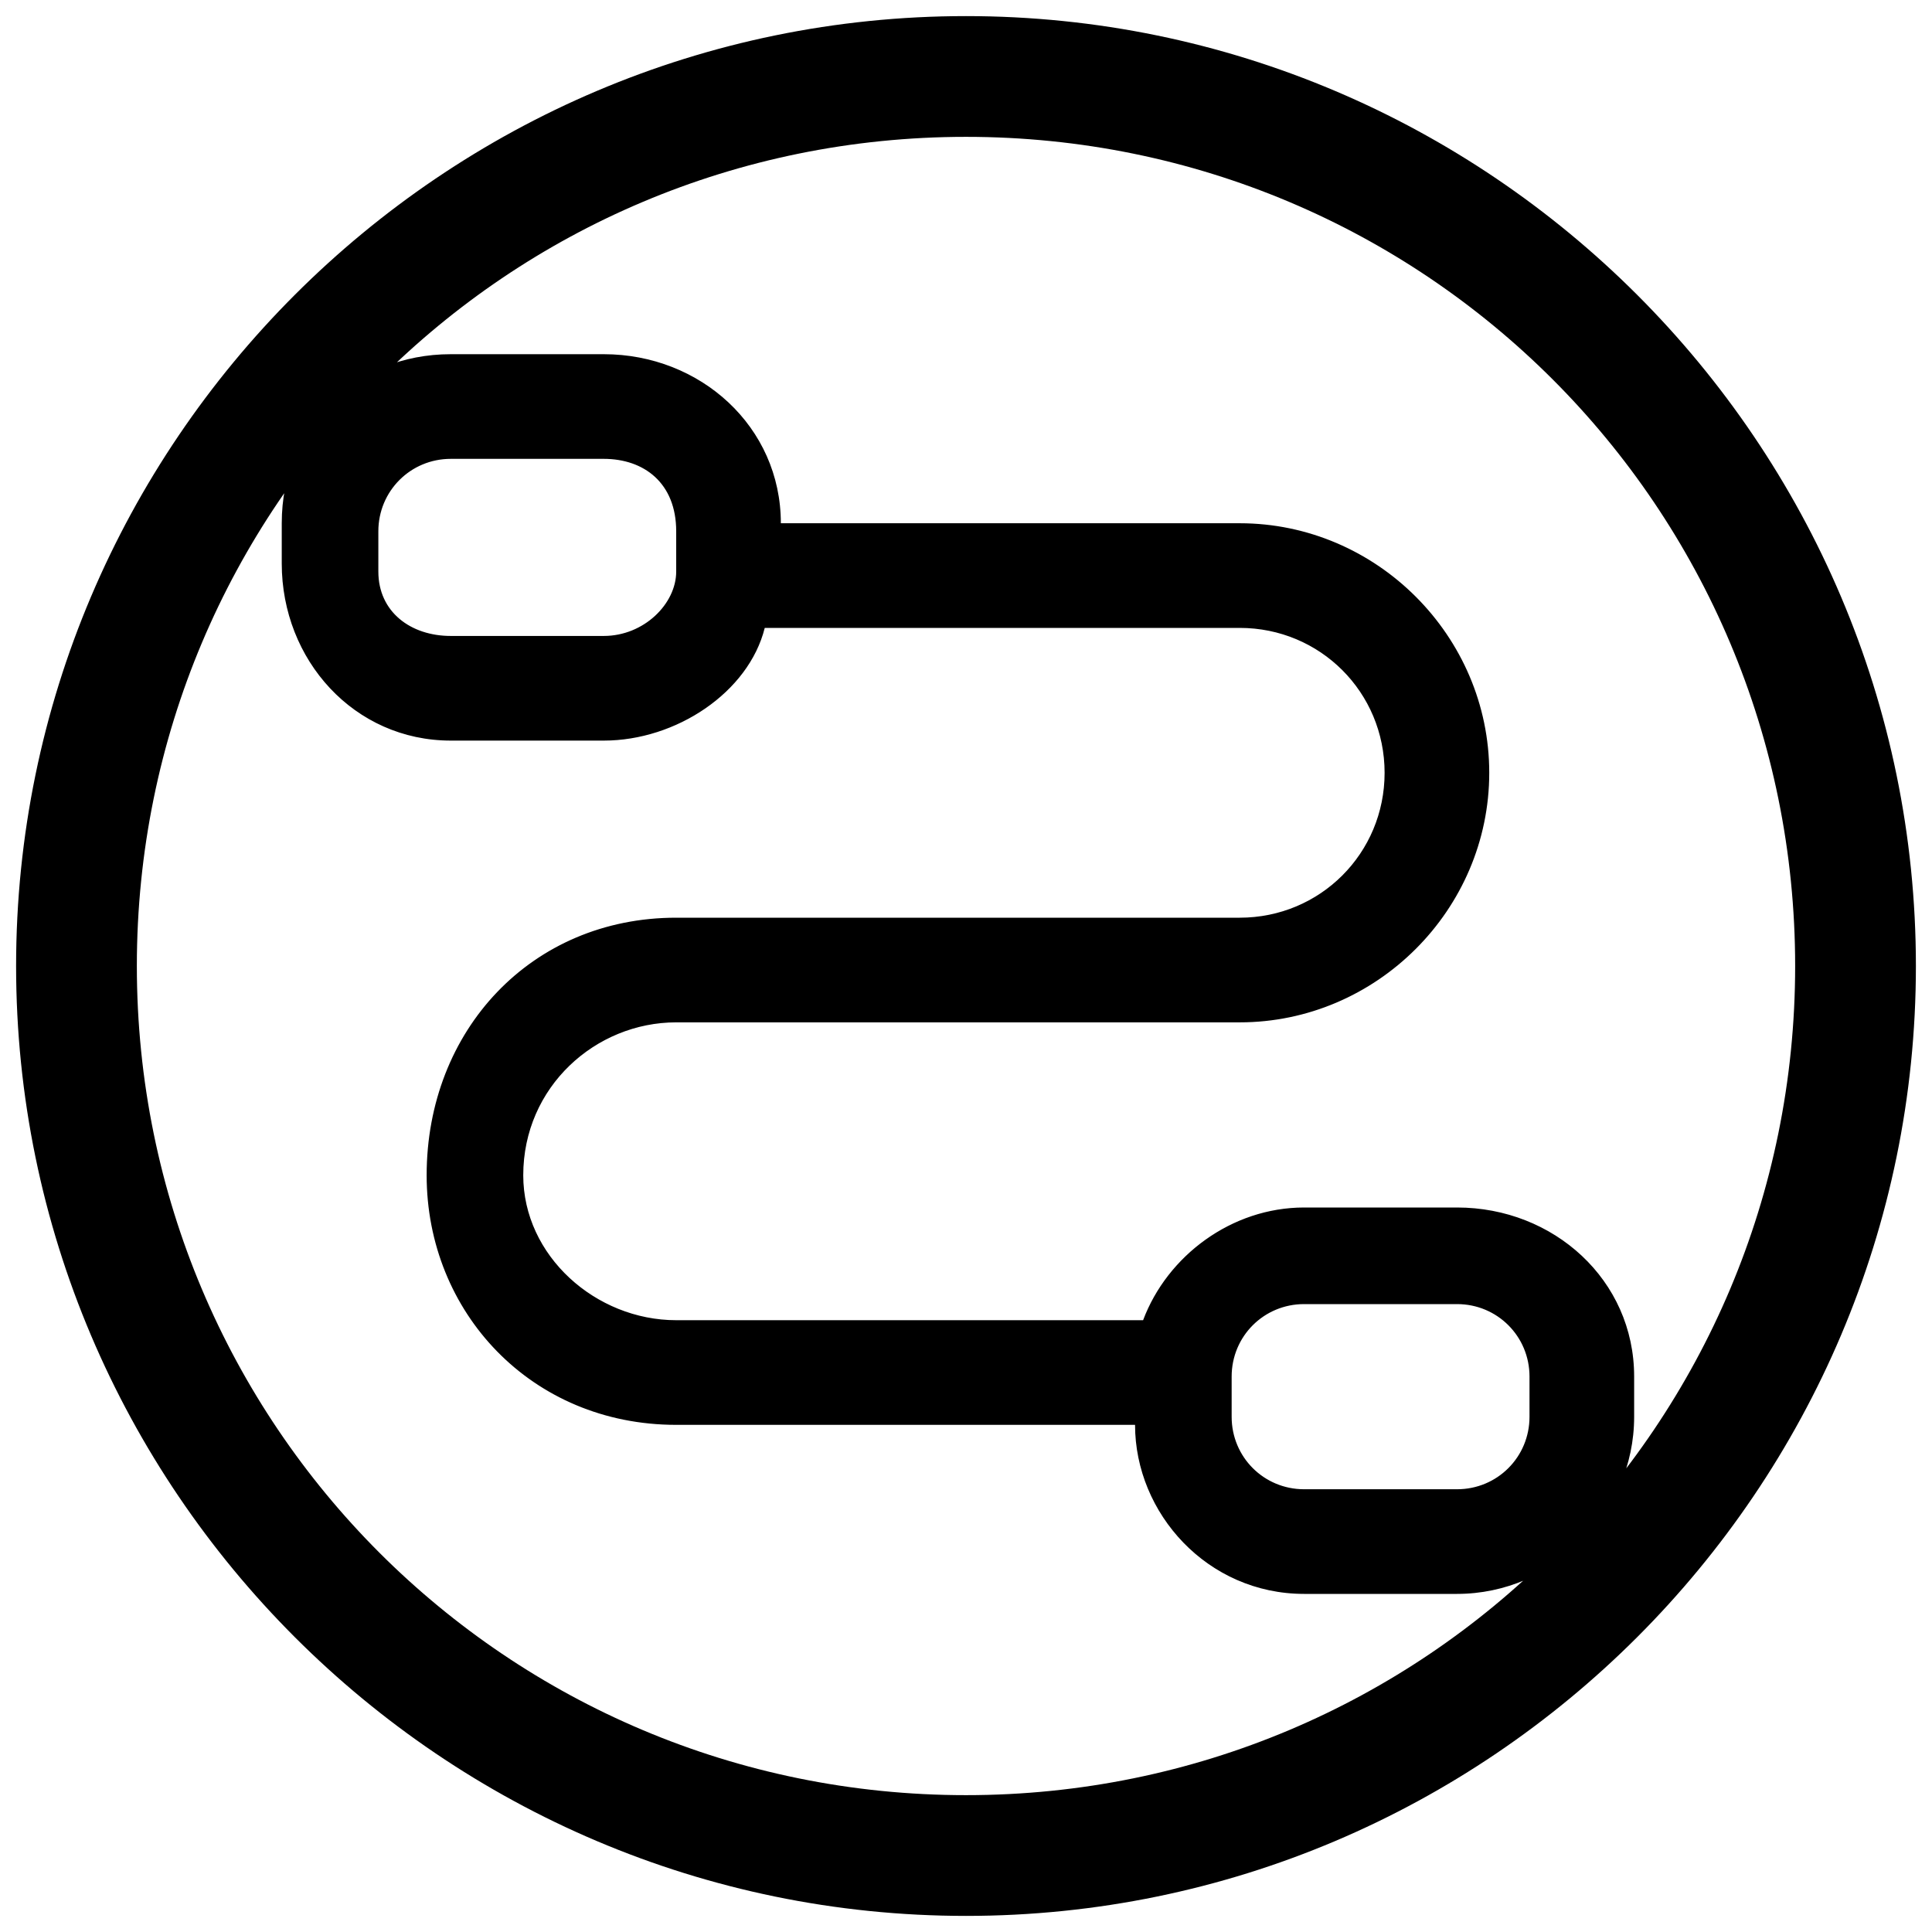
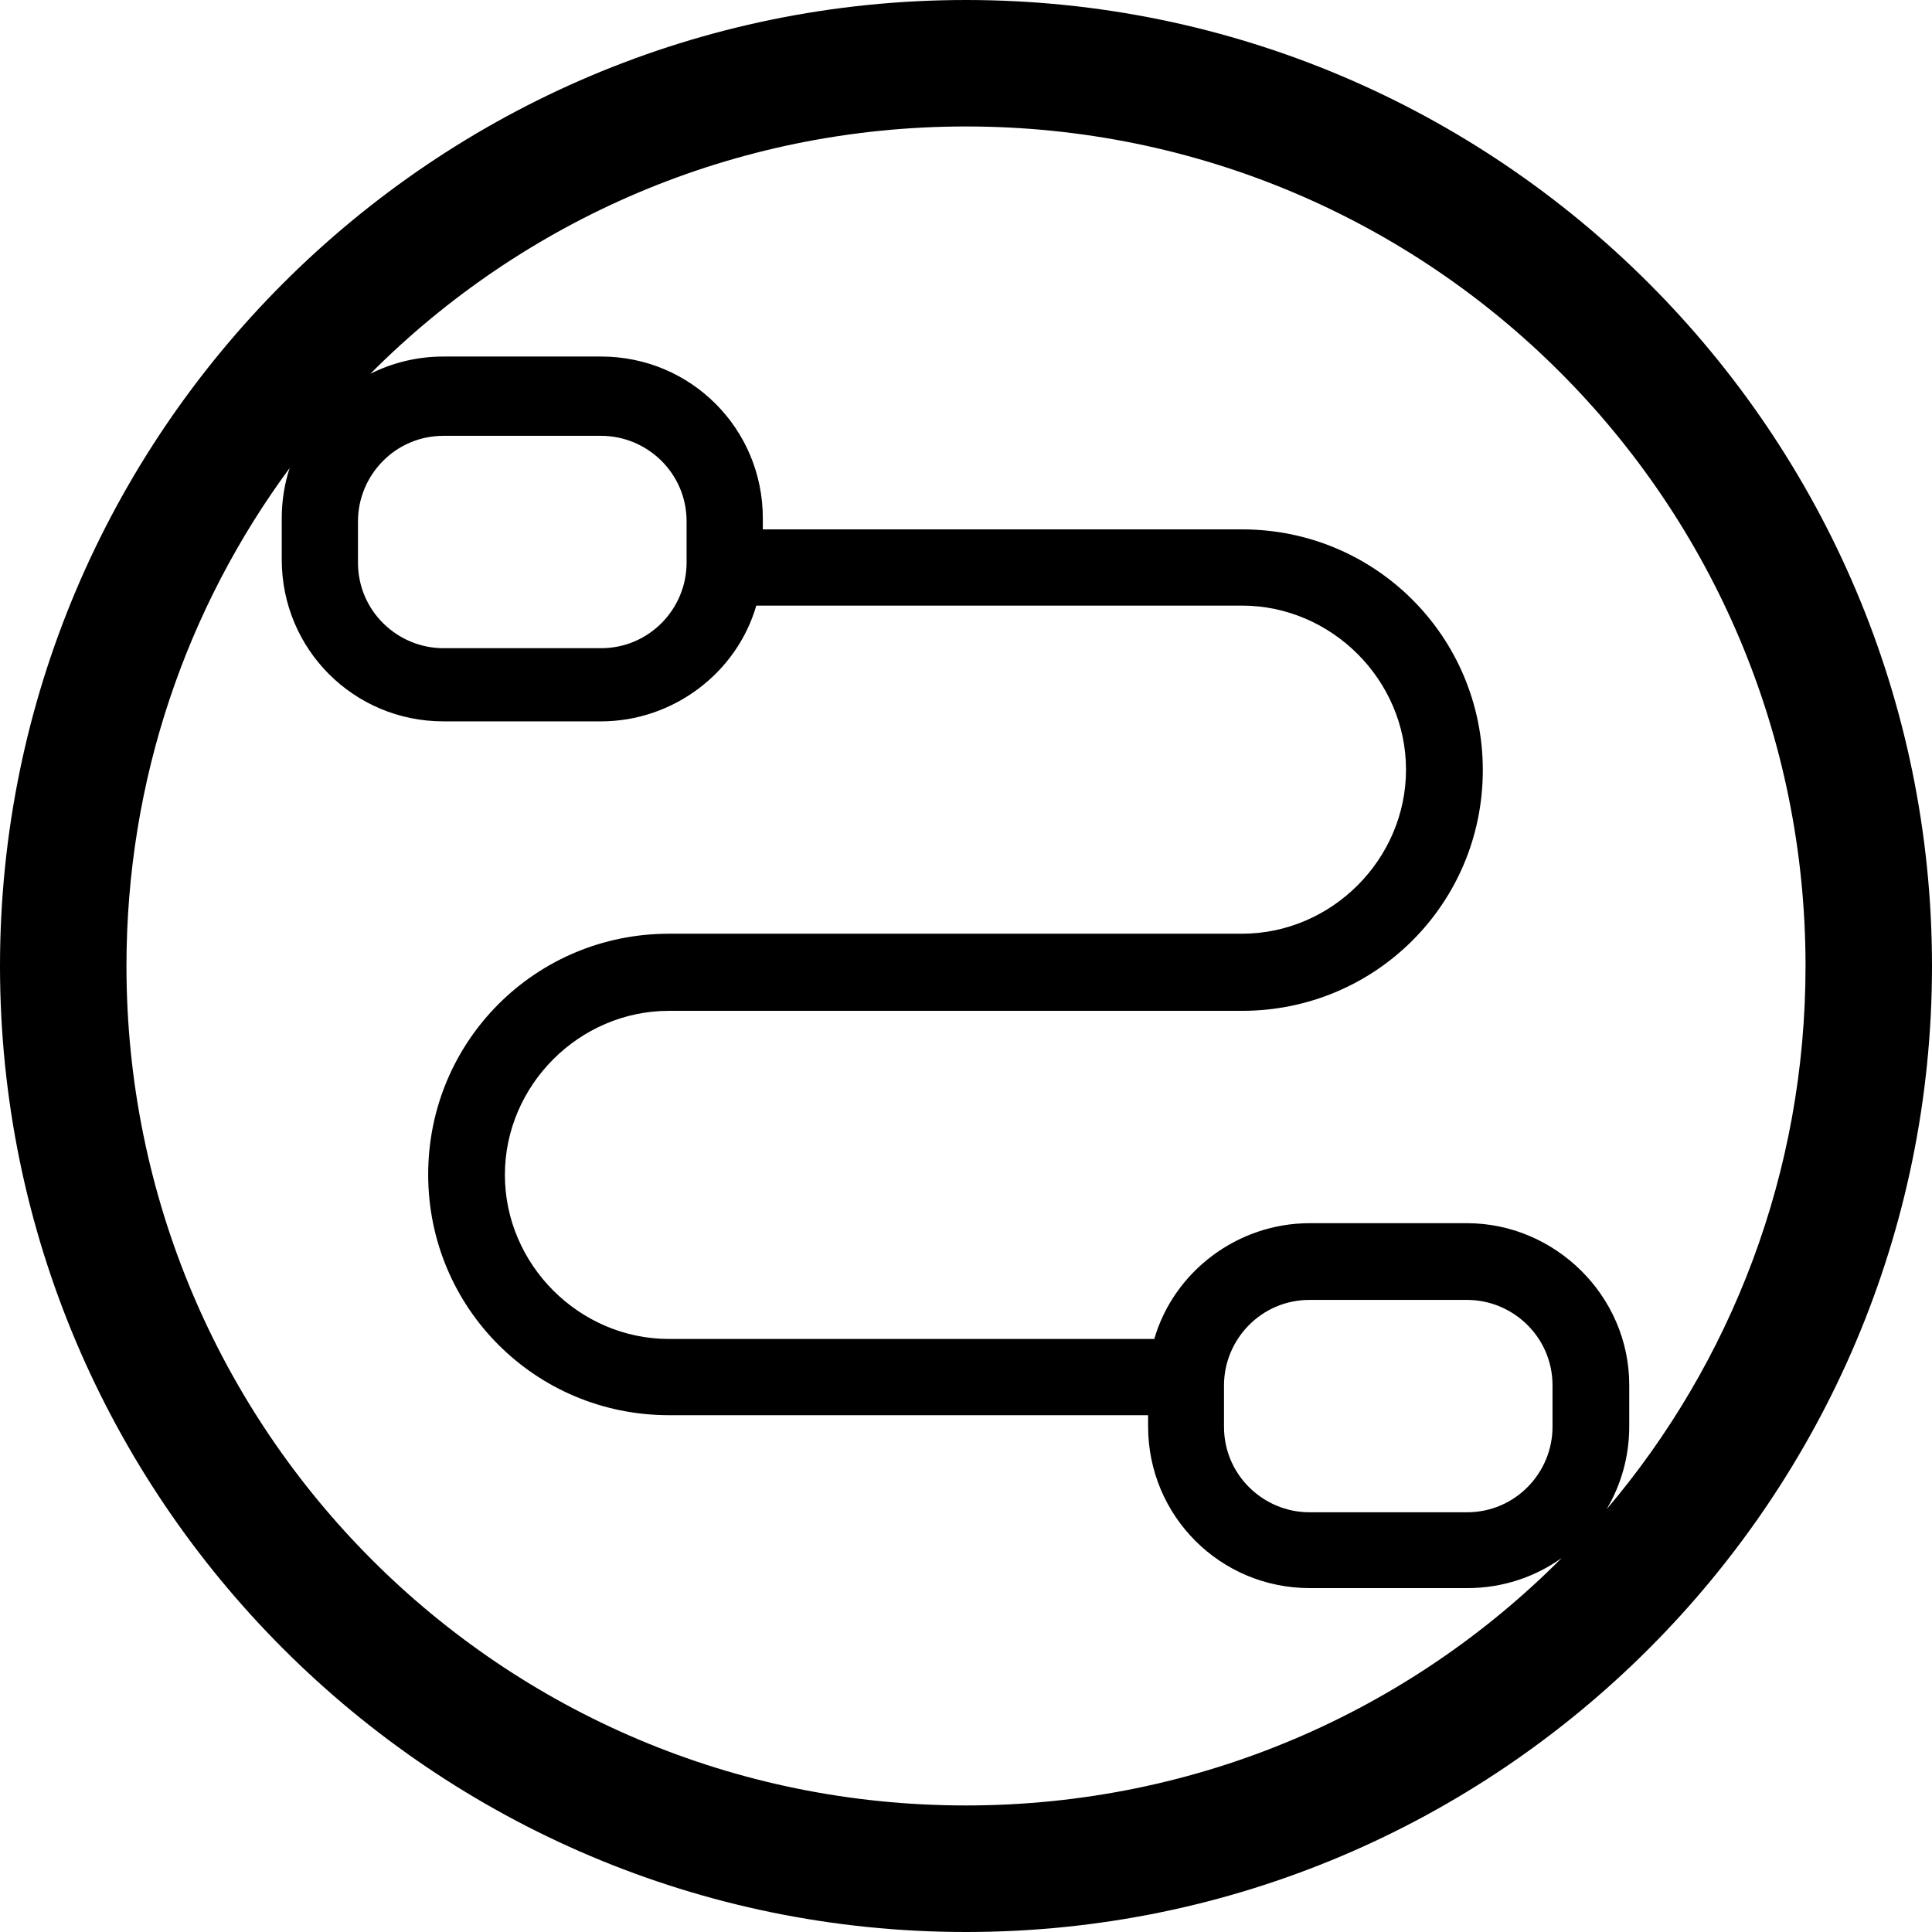
<svg xmlns="http://www.w3.org/2000/svg" version="1.2" viewBox="0 0 24 24" width="24" height="24">
  <style />
-   <path d="m12 0.2c-6.5 0-11.8 5.3-11.8 11.8 0 6.5 5.3 11.8 11.8 11.8 6.5 0 11.8-5.3 11.8-11.8 0-6.5-5.3-11.8-11.8-11.8zm0 1.5c5.7 0 10.3 4.6 10.3 10.3 0 5.7-4.6 10.3-10.3 10.3-5.7 0-10.3-4.6-10.3-10.3 0-5.7 4.6-10.3 10.3-10.3zm-6.4 2.7c-1.2 0-2.1 0.9-2.1 2.1v0.5c0 1.2 0.9 2.2 2.1 2.2h1.9c0.9 0 1.8-0.6 2-1.4h5.9c1 0 1.8 0.8 1.8 1.8 0 1-0.8 1.8-1.8 1.8h-7c-1.8 0-3.1 1.4-3.1 3.2 0 1.7 1.3 3.1 3.1 3.1h5.7c0 1.1 0.9 2.1 2.1 2.1h1.9c1.2 0 2.2-1 2.2-2.2v-0.5c0-1.2-1-2.1-2.2-2.1h-1.9c-0.9 0-1.7 0.6-2 1.4h-5.8c-1 0-1.9-0.8-1.9-1.8 0-1.1 0.9-1.9 1.9-1.9h7c1.7 0 3.1-1.4 3.1-3.1 0-1.7-1.4-3.1-3.1-3.1h-5.7c0-1.2-1-2.1-2.2-2.1zm12.6 10.7h-2c-0.9 0-1.6 0.6-1.9 1.5h-5.9c-1.1 0-2-0.9-2-2 0-1.1 0.9-2.1 2-2.1h7c1.6 0 2.9-1.3 2.9-2.9 0-1.6-1.3-2.9-2.9-2.9h-5.9v-0.2c0-1.1-0.8-2-1.9-2h-2c-1.1 0-1.9 0.9-1.9 2v0.5c0 1.1 0.8 2 1.9 2h2c0.8 0 1.6-0.6 1.9-1.4h5.9c1.1 0 2 0.9 2 2 0 1.1-0.9 2-2 2h-7c-1.6 0-2.9 1.3-2.9 3 0 1.6 1.3 2.9 2.9 2.9h5.9v0.1c0 1.1 0.8 2 1.9 2h2c1.1 0 1.9-0.9 1.9-2v-0.5c0-1.1-0.9-2-1.9-2zm-12.6-10.4h2c1 0 1.8 0.8 1.8 1.8v0.3h6c1.5 0 2.8 1.3 2.8 2.8 0 1.5-1.3 2.8-2.8 2.8h-7c-1.2 0-2.2 1-2.2 2.2 0 1.1 1 2.1 2.2 2.1h6.1v-0.1c0.2-0.7 0.9-1.3 1.7-1.3h2c0.9 0 1.8 0.8 1.8 1.8v0.5c0 1-0.8 1.8-1.8 1.8h-2c-1 0-1.8-0.8-1.8-1.8v-0.3h-6c-1.5 0-2.8-1.2-2.8-2.7 0-1.6 1.3-2.8 2.8-2.8h7c1.2 0 2.2-1 2.2-2.2 0-1.2-1-2.2-2.2-2.2h-6.1v0.1c-0.2 0.8-0.9 1.3-1.7 1.3h-2c-1 0-1.8-0.8-1.8-1.8v-0.5c0-1 0.8-1.8 1.8-1.8zm10.6 11.2c-0.7 0-1.2 0.6-1.2 1.2v0.5c0 0.7 0.6 1.2 1.2 1.2h2c0.6 0 1.2-0.5 1.2-1.2v-0.5c0-0.7-0.6-1.2-1.2-1.2zm-10.6-10.5c-0.7 0-1.2 0.5-1.2 1.2v0.5c0 0.6 0.5 1.2 1.2 1.2h1.9c0.7 0 1.2-0.6 1.2-1.2v-0.5c0-0.7-0.6-1.2-1.2-1.2zm3 1.7c0 0.5-0.5 1-1.1 1h-1.9c-0.6 0-1.1-0.4-1.1-1v-0.5c0-0.6 0.5-1.1 1.1-1.1h1.9c0.6 0 1.1 0.5 1.1 1.1zm10.6 10.5c0 0.6-0.5 1.1-1.1 1.1h-1.9c-0.6 0-1.1-0.5-1.1-1.1v-0.5c0-0.5 0.5-1 1.1-1h1.9c0.6 0 1.1 0.4 1.1 1zm-13.6-11.9h1.9c0.5 0 0.9 0.3 0.9 0.9v0.5c0 0.4-0.4 0.8-0.9 0.8h-1.9c-0.5 0-0.9-0.3-0.9-0.8v-0.5c0-0.5 0.4-0.9 0.9-0.9zm10.6 10.5h1.9c0.5 0 0.9 0.4 0.9 0.9v0.5c0 0.5-0.4 0.9-0.9 0.9h-1.9c-0.5 0-0.9-0.4-0.9-0.9v-0.5c0-0.5 0.4-0.9 0.9-0.9z" />
+   <path d="M 12,0 C 5.382,0 0,5.382 0,12 0,18.618 5.382,24 12,24 18.618,24 24,18.618 24,12 24,5.382 18.618,0 12,0 Z m 0,1.571 c 5.769,0 10.429,4.66 10.429,10.429 0,2.577 -0.93,4.932 -2.472,6.75 0.179,-0.301 0.282,-0.653 0.282,-1.031 V 17.205 c 0,-1.11 -0.924,-2.01 -2.014,-2.01 h -1.957 c -0.895,0 -1.686,0.6 -1.929,1.438 H 8.31 c -1.114,0 -2.038,-0.924 -2.038,-2.038 0,-1.114 0.924,-2.038 2.038,-2.038 h 7.119 c 1.657,0 2.991,-1.333 2.991,-2.99 0,-1.657 -1.333,-2.991 -2.991,-2.991 H 9.476 V 6.438 c 0,-1.114 -0.895,-2.009 -2.009,-2.009 H 5.509 c -0.327,0 -0.635,0.077 -0.908,0.214 C 6.49,2.745 9.105,1.571 12,1.571 Z M 5.509,5.414 H 7.467 c 0.571,0 1.062,0.462 1.062,1.062 v 0.514 c 0,0.571 -0.462,1.062 -1.062,1.062 H 5.509 c -0.571,0 -1.062,-0.462 -1.062,-1.062 V 6.476 c 0,-0.571 0.462,-1.062 1.062,-1.062 z M 3.598,5.814 c -0.064,0.196 -0.098,0.406 -0.098,0.624 v 0.514 c 0,1.114 0.895,2.009 2.009,2.009 h 1.957 c 0.895,0 1.686,-0.6 1.929,-1.438 h 6.033 c 1.114,0 2.038,0.924 2.038,2.038 0,1.114 -0.924,2.038 -2.038,2.038 H 8.31 c -1.657,0 -2.991,1.333 -2.991,2.991 0,1.657 1.333,2.99 2.991,2.99 h 5.952 v 0.138 c 0,1.114 0.895,2.01 2.009,2.01 h 1.957 c 0.439,0 0.844,-0.139 1.173,-0.375 -1.888,1.9 -4.505,3.075 -7.402,3.075 C 6.231,22.429 1.571,17.769 1.571,12 c 0,-2.318 0.752,-4.457 2.027,-6.186 z m 12.669,10.334 h 1.957 c 0.571,0 1.062,0.462 1.062,1.062 v 0.514 c 0,0.571 -0.462,1.062 -1.062,1.062 h -1.957 c -0.571,0 -1.062,-0.462 -1.062,-1.062 v -0.514 c 0,-0.571 0.462,-1.062 1.062,-1.062 z" />
</svg>
